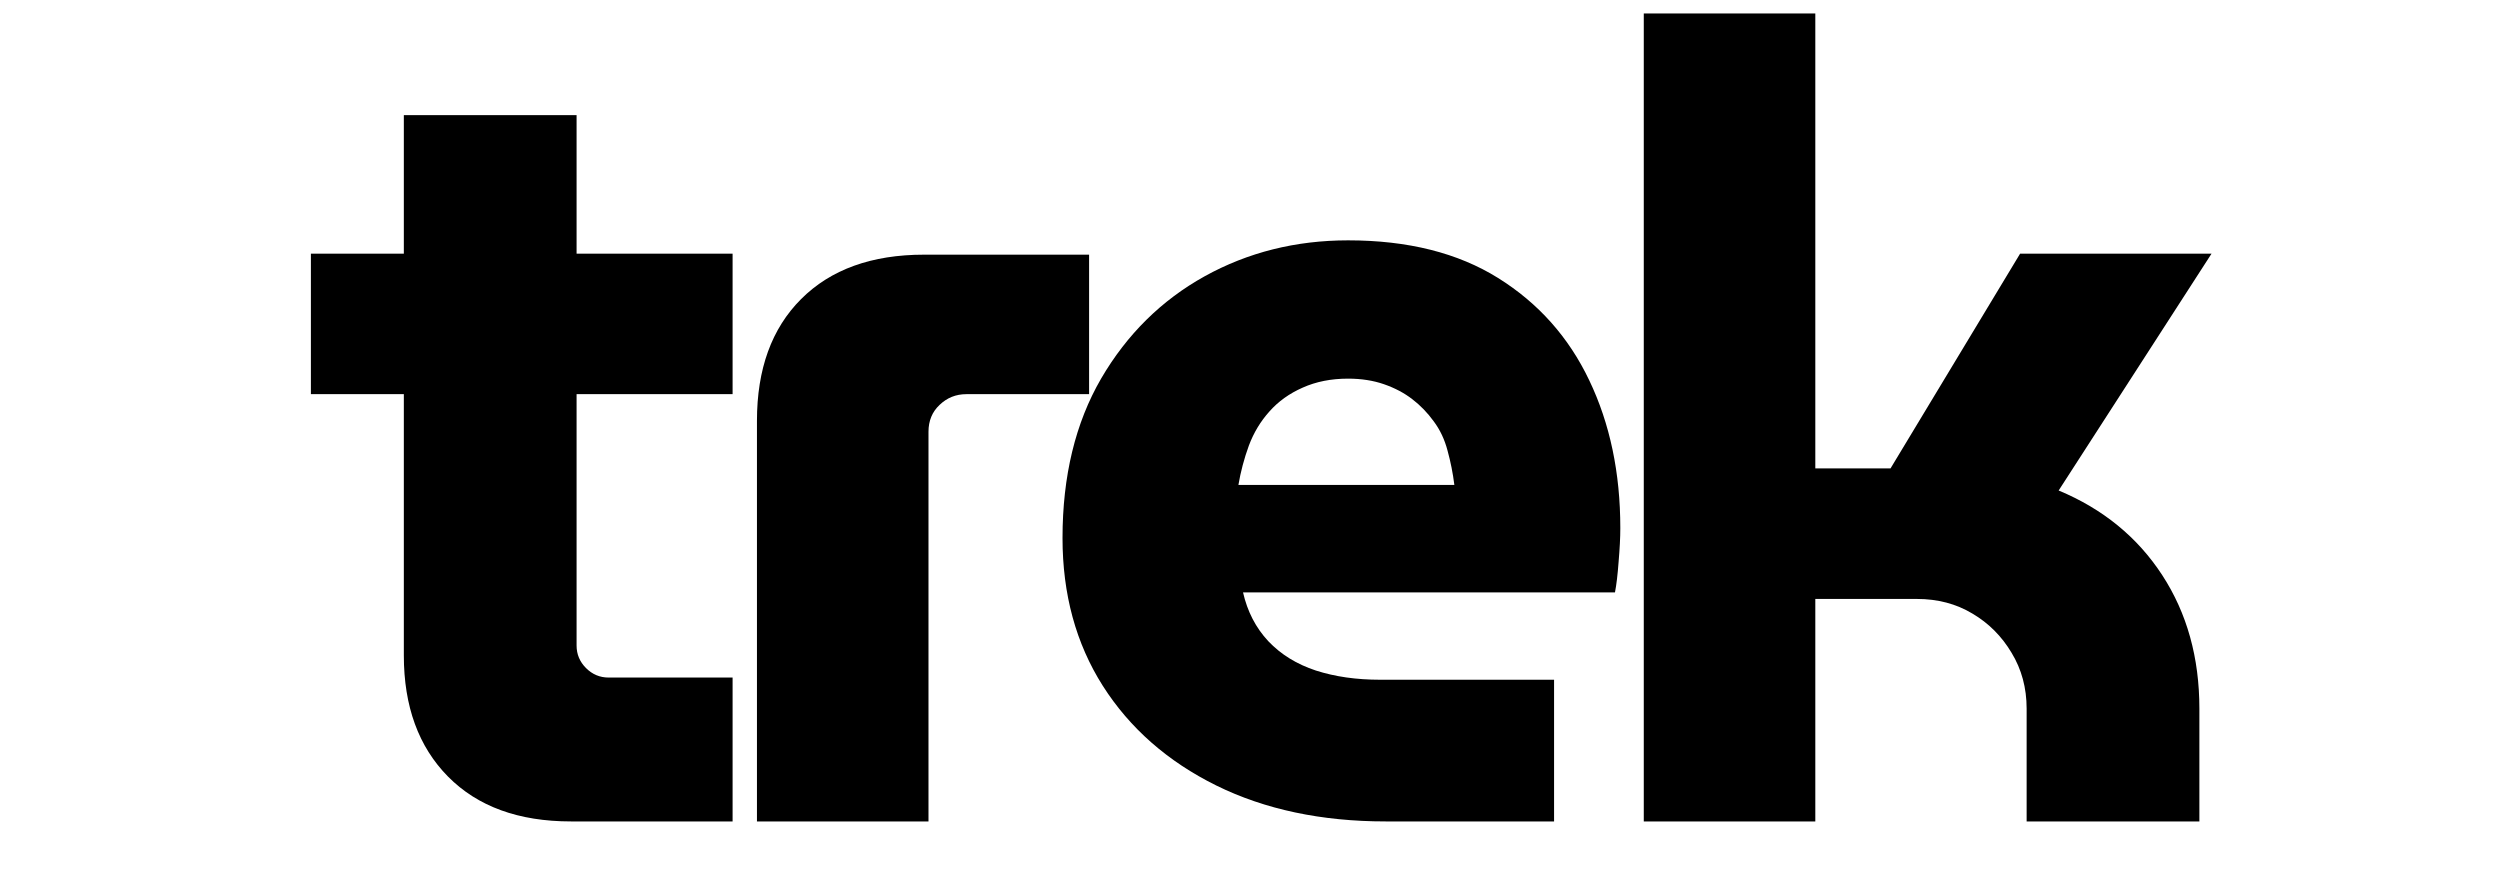
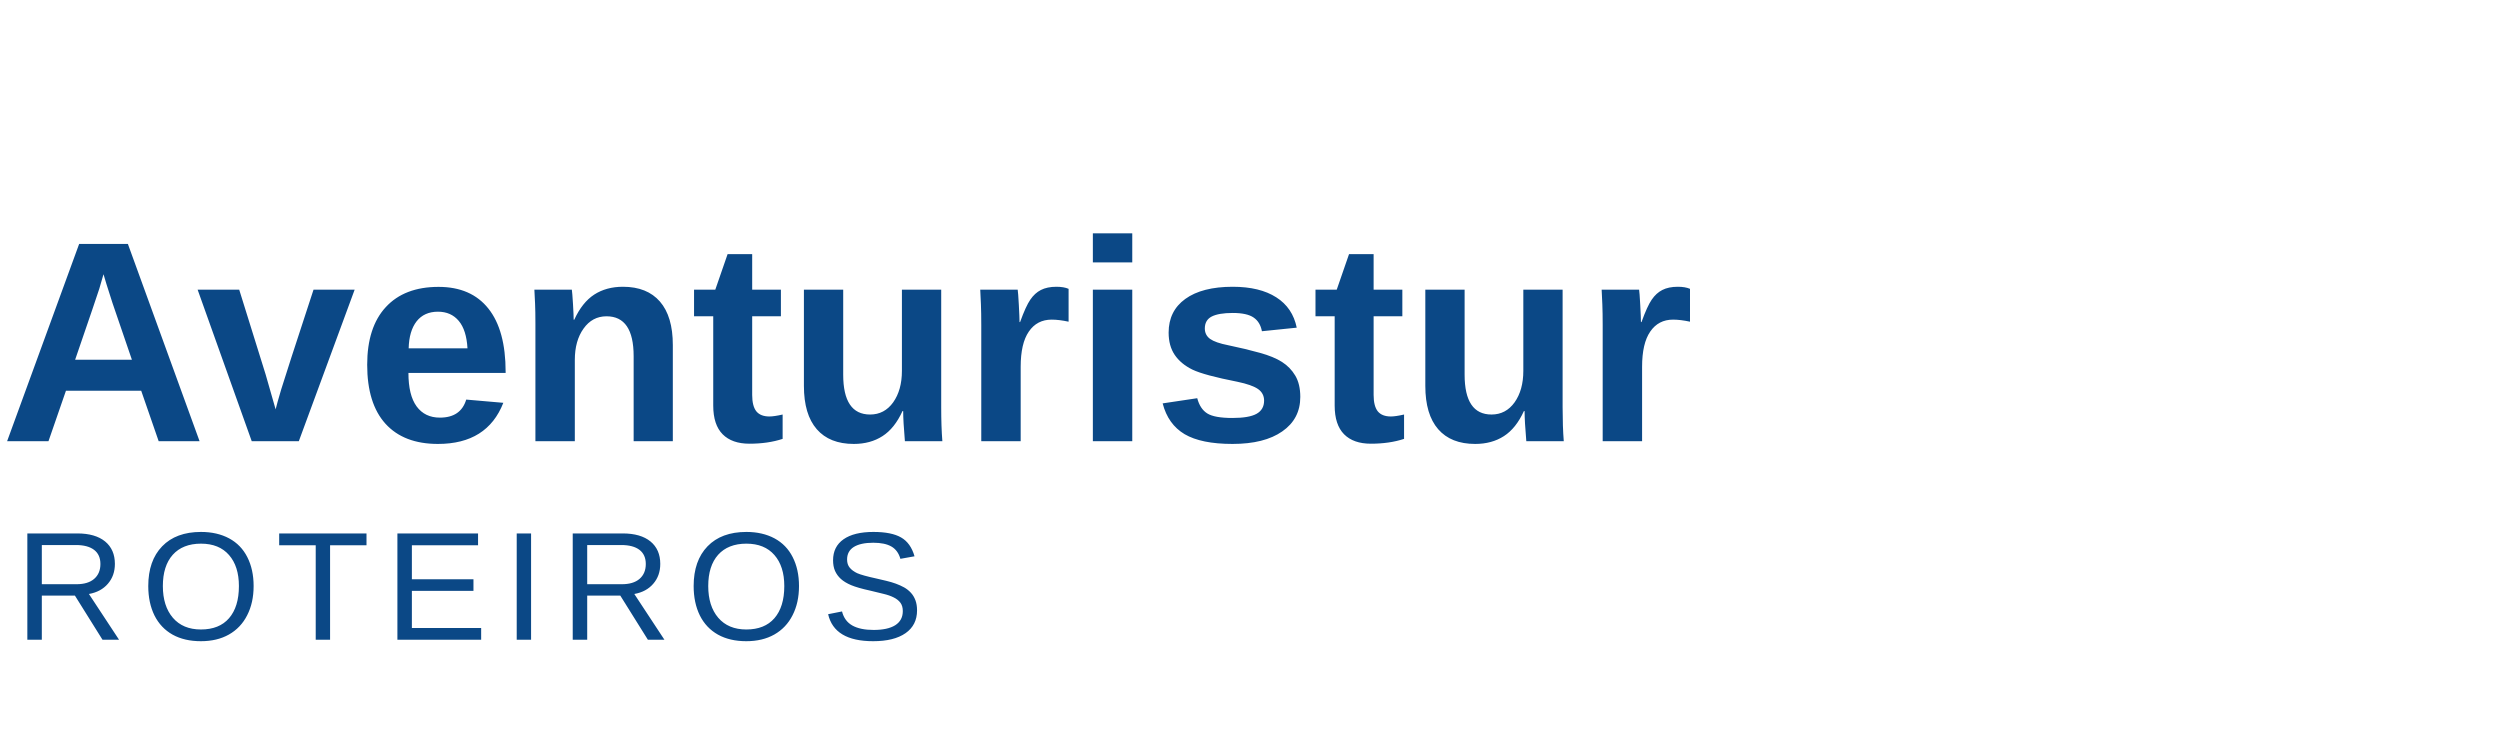
- <svg xmlns="http://www.w3.org/2000/svg" width="230" zoomAndPan="magnify" viewBox="49 2 124 56" height="80" preserveAspectRatio="xMidYMid meet" version="1.0">
-   <defs>
-     <g />
-     <clipPath id="c5c1a398e1">
-       <path d="M 49 0.016 L 174 0.016 L 174 59.984 L 49 59.984 Z M 49 0.016 " clip-rule="nonzero" />
-     </clipPath>
-     <clipPath id="9b226024c5">
-       <rect x="0" width="125" y="0" height="60" />
-     </clipPath>
-   </defs>
-   <g clip-path="url(#c5c1a398e1)">
-     <g transform="matrix(1, 0, 0, 1, 49, -0.000000000000011803)">
-       <g clip-path="url(#9b226024c5)">
-         <g fill="#000000" fill-opacity="1">
-           <g transform="translate(0.740932, 54.90025)">
-             <g>
-               <path d="M 17.531 0 C 14.156 0 11.516 -0.961 9.609 -2.891 C 7.711 -4.816 6.766 -7.414 6.766 -10.688 L 6.766 -45.484 L 17.891 -45.484 L 17.891 -11.328 C 17.891 -10.766 18.094 -10.281 18.5 -9.875 C 18.906 -9.469 19.391 -9.266 19.953 -9.266 L 27.938 -9.266 L 27.938 0 Z M 0.781 -27.516 L 0.781 -36.562 L 27.938 -36.562 L 27.938 -27.516 Z M 0.781 -27.516 " />
-             </g>
-           </g>
-         </g>
-         <g fill="#000000" fill-opacity="1">
-           <g transform="translate(26.4037, 54.90025)">
-             <g>
-               <path d="M 3.844 0 L 3.844 -25.797 C 3.844 -29.129 4.789 -31.742 6.688 -33.641 C 8.594 -35.547 11.234 -36.5 14.609 -36.5 L 25.234 -36.5 L 25.234 -27.516 L 17.328 -27.516 C 16.66 -27.516 16.086 -27.285 15.609 -26.828 C 15.129 -26.379 14.891 -25.801 14.891 -25.094 L 14.891 0 Z M 3.844 0 " />
-             </g>
-           </g>
-         </g>
-         <g fill="#000000" fill-opacity="1">
-           <g transform="translate(47.50419, 54.90025)">
-             <g>
-               <path d="M 23.234 0 C 19.098 0 15.461 -0.77 12.328 -2.312 C 9.191 -3.863 6.754 -6.004 5.016 -8.734 C 3.285 -11.461 2.422 -14.633 2.422 -18.25 C 2.422 -22.238 3.25 -25.66 4.906 -28.516 C 6.57 -31.367 8.797 -33.566 11.578 -35.109 C 14.359 -36.648 17.438 -37.422 20.812 -37.422 C 24.664 -37.422 27.883 -36.613 30.469 -35 C 33.062 -33.383 35.02 -31.188 36.344 -28.406 C 37.676 -25.625 38.344 -22.453 38.344 -18.891 C 38.344 -18.273 38.305 -17.551 38.234 -16.719 C 38.172 -15.883 38.094 -15.227 38 -14.75 L 14.047 -14.75 C 14.328 -13.52 14.867 -12.473 15.672 -11.609 C 16.484 -10.754 17.504 -10.125 18.734 -9.719 C 19.973 -9.32 21.352 -9.125 22.875 -9.125 L 34.078 -9.125 L 34.078 0 Z M 13.75 -21.672 L 27.656 -21.672 C 27.562 -22.43 27.414 -23.164 27.219 -23.875 C 27.031 -24.594 26.734 -25.223 26.328 -25.766 C 25.93 -26.316 25.473 -26.789 24.953 -27.188 C 24.43 -27.594 23.82 -27.914 23.125 -28.156 C 22.438 -28.395 21.664 -28.516 20.812 -28.516 C 19.719 -28.516 18.742 -28.32 17.891 -27.938 C 17.035 -27.562 16.32 -27.051 15.75 -26.406 C 15.176 -25.77 14.734 -25.035 14.422 -24.203 C 14.117 -23.367 13.895 -22.523 13.75 -21.672 Z M 13.75 -21.672 " />
-             </g>
-           </g>
-         </g>
-         <g fill="#000000" fill-opacity="1">
-           <g transform="translate(83.21825, 54.90025)">
-             <g>
-               <path d="M 4.141 0 L 4.141 -52.031 L 15.188 -52.031 L 15.188 -22.734 L 20.031 -22.734 L 28.375 -36.562 L 40.703 -36.562 L 30.859 -21.312 C 33.711 -20.125 35.938 -18.305 37.531 -15.859 C 39.125 -13.41 39.922 -10.547 39.922 -7.266 L 39.922 0 L 28.797 0 L 28.797 -7.266 C 28.797 -8.598 28.473 -9.797 27.828 -10.859 C 27.191 -11.93 26.348 -12.773 25.297 -13.391 C 24.254 -14.016 23.066 -14.328 21.734 -14.328 L 15.188 -14.328 L 15.188 0 Z M 4.141 0 " />
-             </g>
-           </g>
-         </g>
-       </g>
-     </g>
-   </g>
+ <svg xmlns="http://www.w3.org/2000/svg" width="340" height="100" viewBox="0 0 340 100" role="img" aria-label="Roteiros Aventuristur">
+   <text x="0" y="60" fill="#0B4886" font-family="Arial,sans-serif" font-size="39" font-weight="700">Aventuristur</text>
+   <text x="2" y="87" fill="#0B4886" font-family="Arial,sans-serif" font-size="21" letter-spacing="2">ROTEIROS</text>
</svg>
